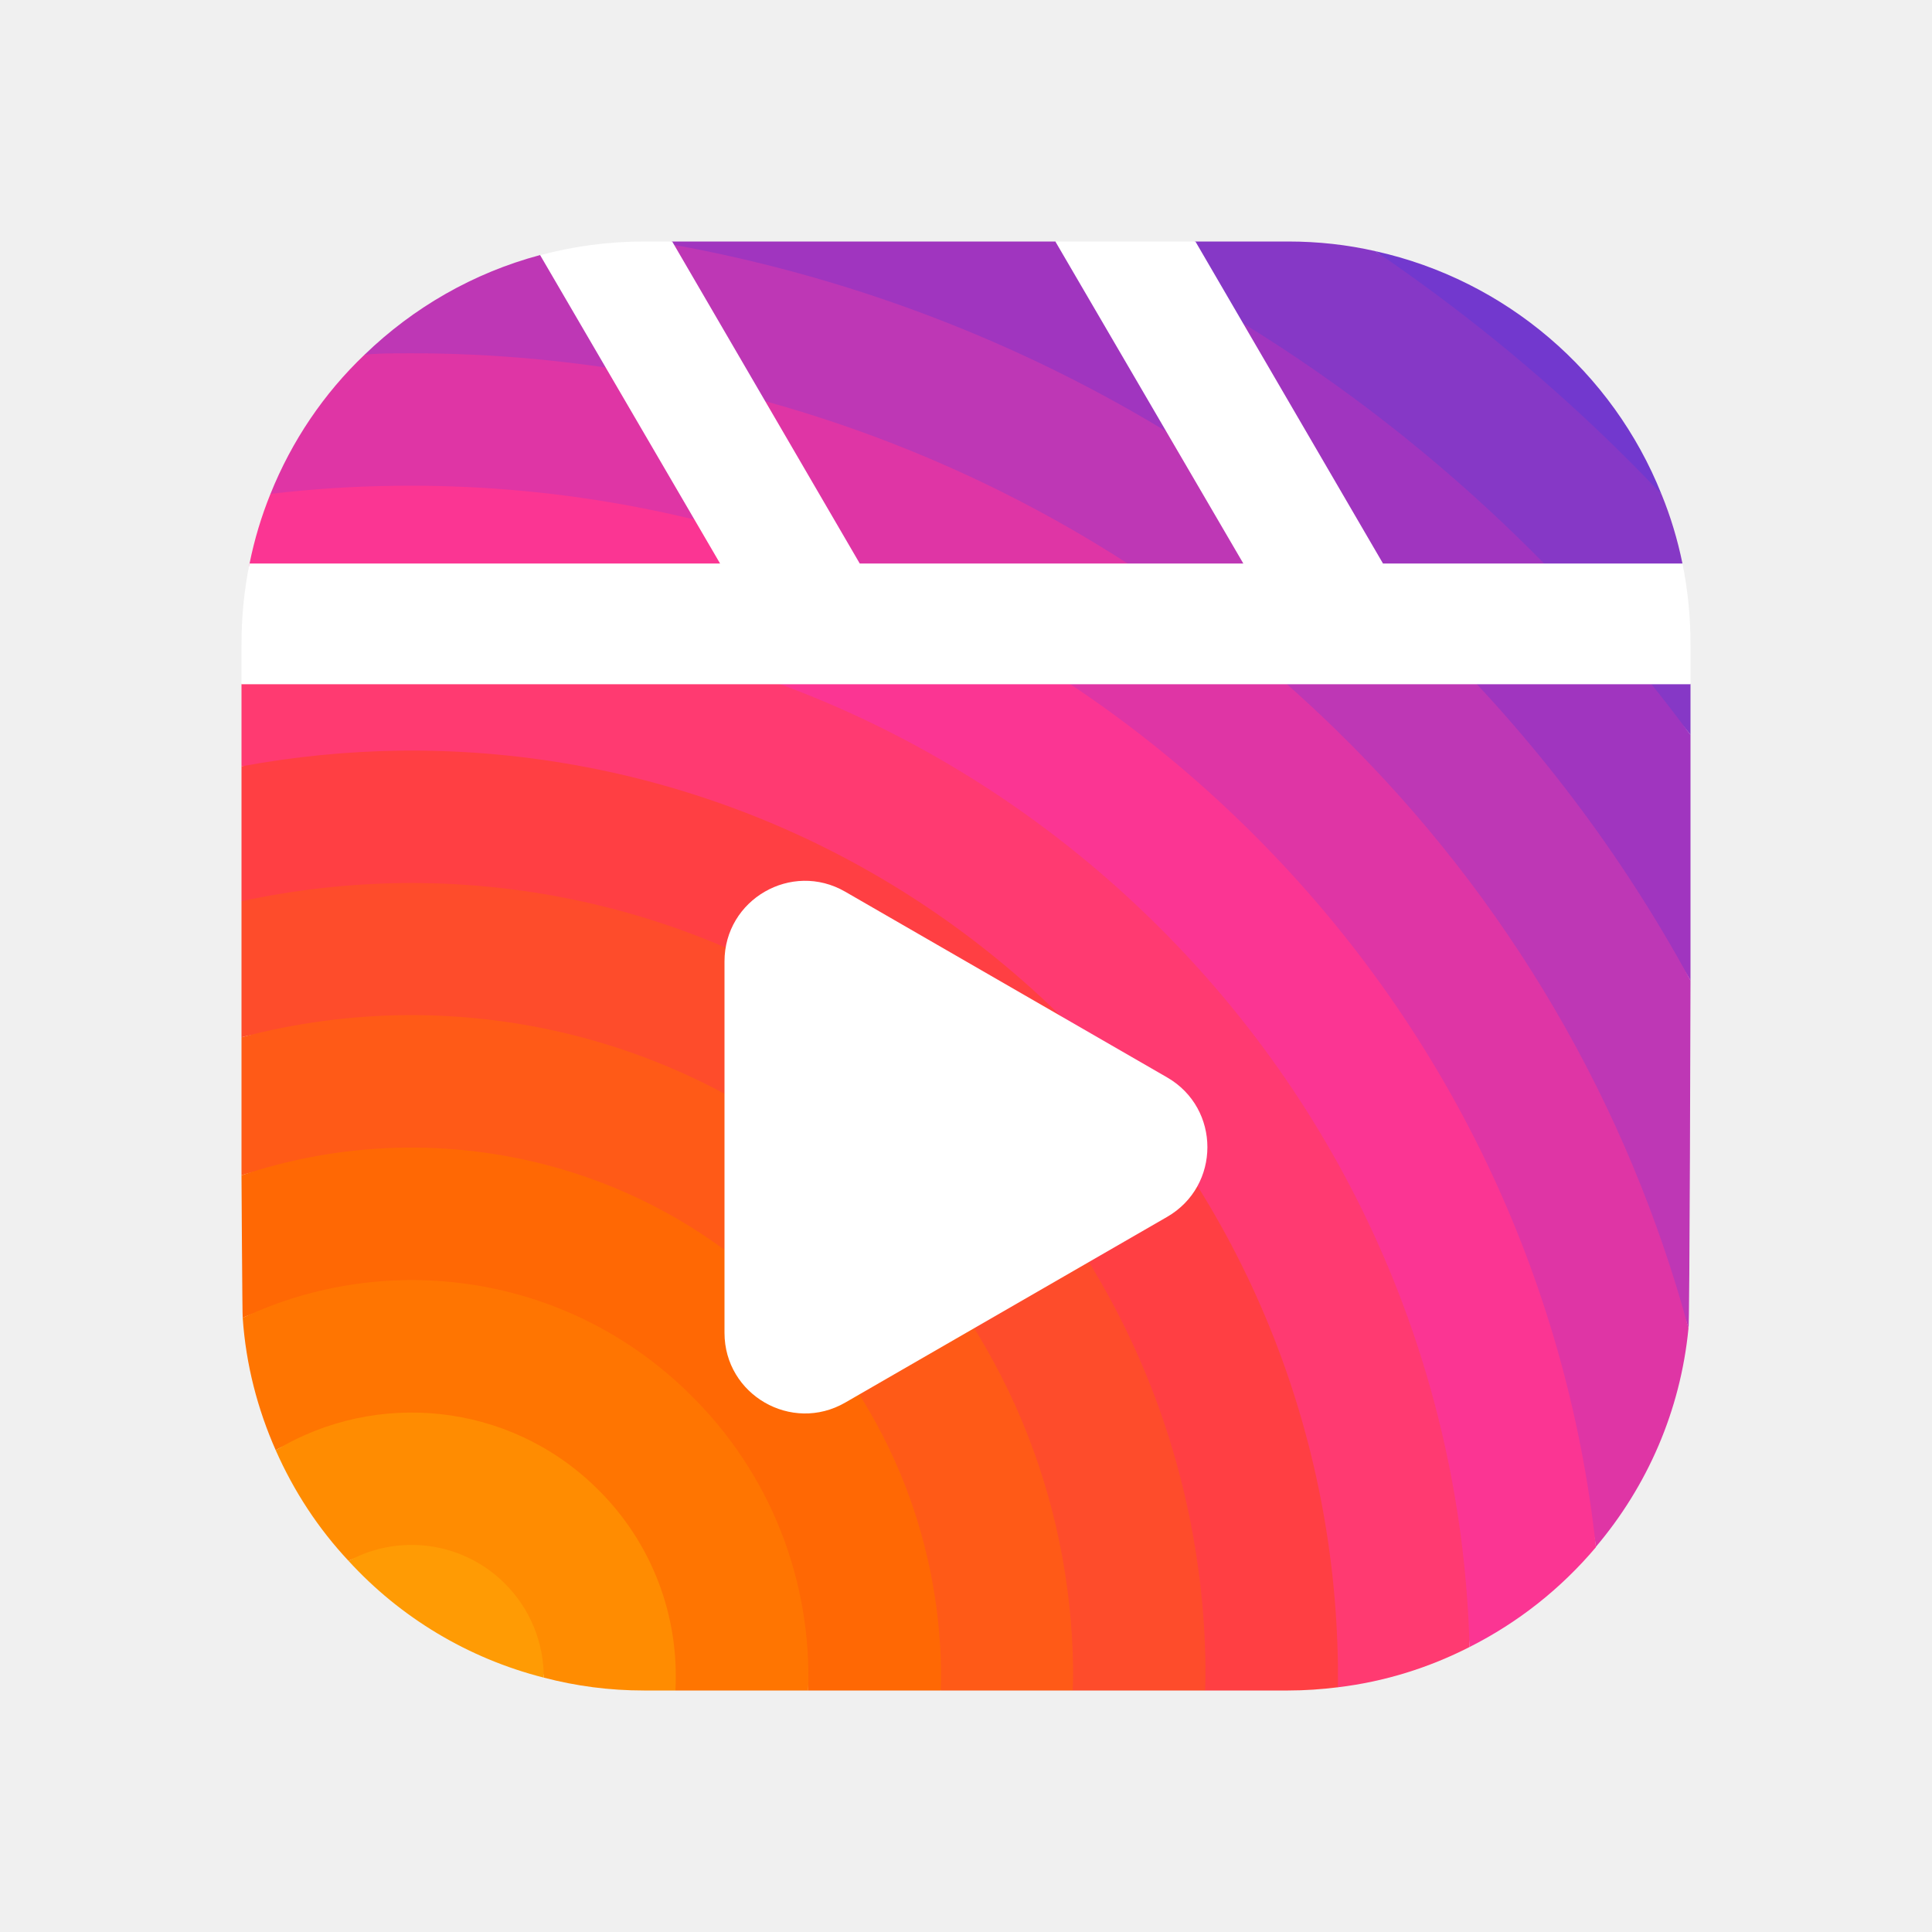
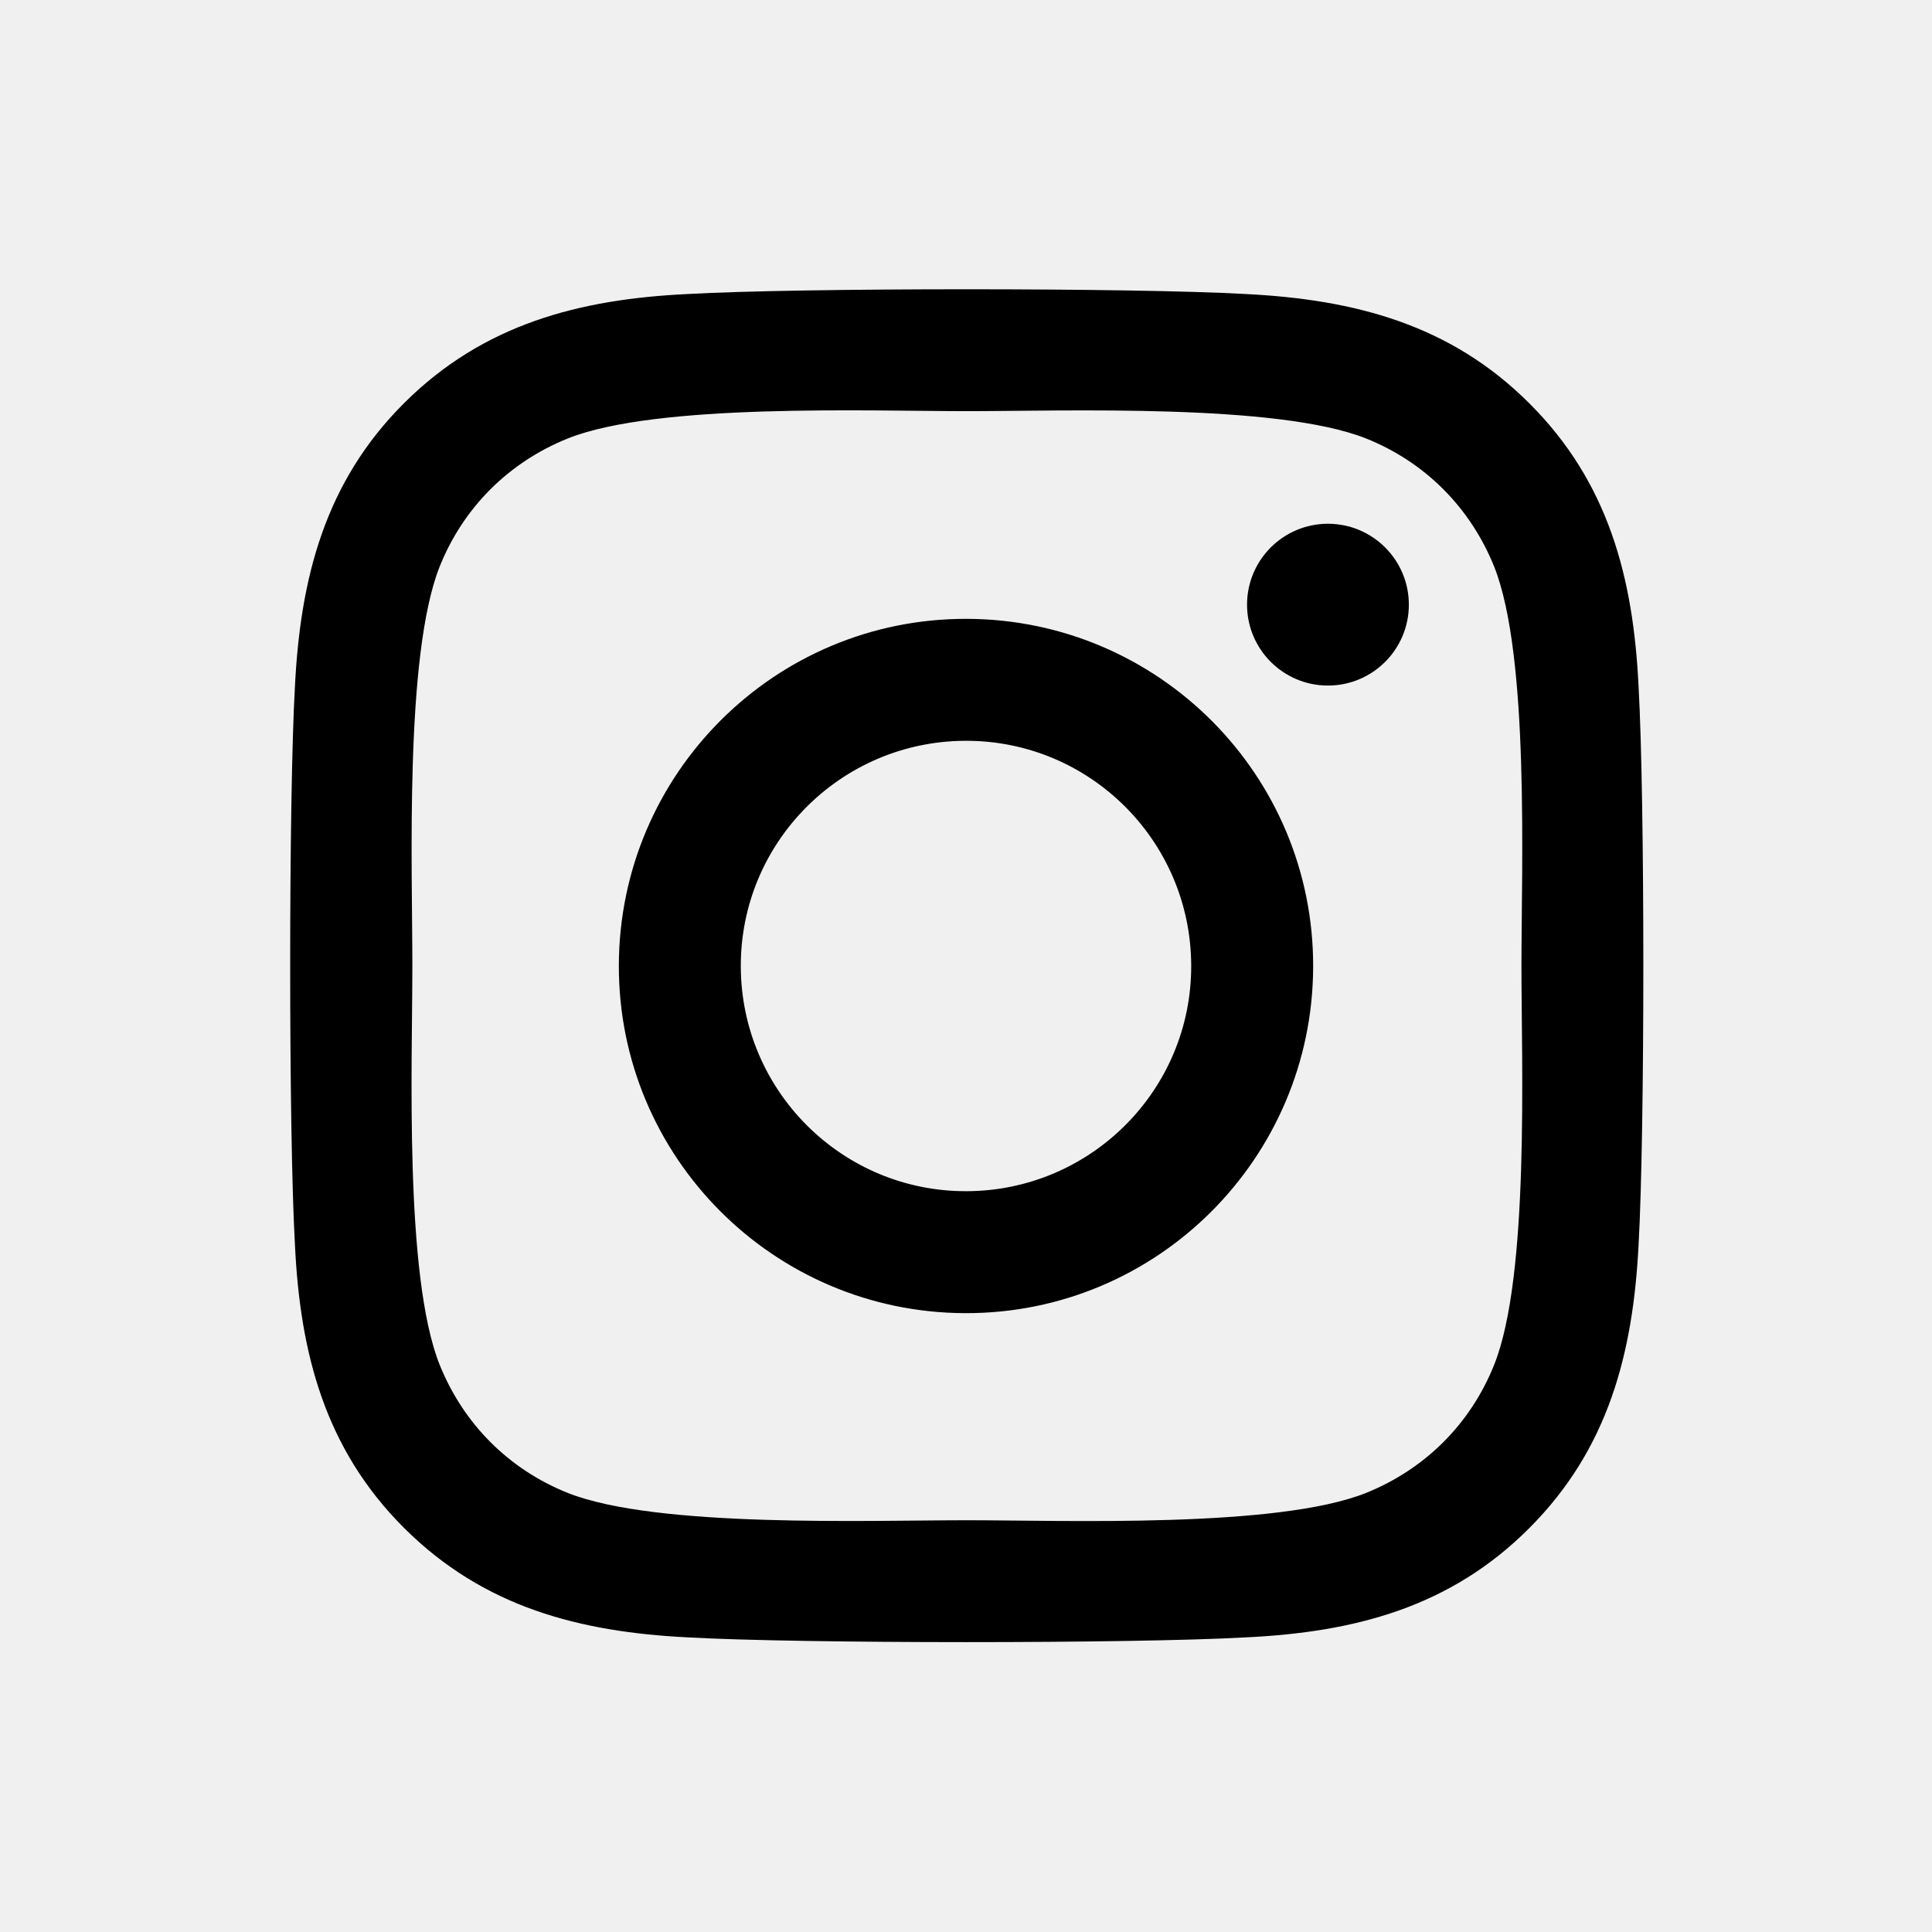
- <svg xmlns="http://www.w3.org/2000/svg" viewBox="0 0 48 48" width="480px" height="480px">
-   <path fill="#7238ce" d="M41.28,12.28c-0.4-0.43-4.476-0.606-5.28-1.28c-1.14-0.955-0.622-3.939-1.83-4.76 C37.42,6.96,40.07,9.25,41.28,12.28z" />
-   <path fill="#8638c6" d="M41.28,15.64L42,17v1.26c-1.26-1.71-10.459-9.858-14.289-11.668L29.7,6H32 c0.75,0,1.47,0.08,2.17,0.24c2.06,1.4,4.03,2.99,5.88,4.79c0.42,0.41,0.83,0.82,1.23,1.25c0.225,0.55,0.399,1.126,0.52,1.72 C41.8,14,41.28,14.957,41.28,15.64z" />
-   <path fill="#a035bf" d="M42,18.26v6.1C40.351,21.326,24.095,7.862,16.802,6.109c-0.183-0.044-0.285,0.03-0.456,0.001L16.7,6 h9.52l1.037,0.509c1.298,0.613,2.441,0.792,3.678,1.555c2.413,1.489,4.7,3.263,6.815,5.326C39.32,14.92,40.74,16.55,42,18.26z" />
-   <path fill="#be37b5" d="M42,24.36c0,0-0.02,8.69-0.05,8.64C40.46,27.51,9.3,8.79,9.06,8.81 c1.204-1.164,2.695-2.029,4.359-2.473C13.419,6.337,15.107,7,16,7c0,0,0.589-0.945,0.749-0.916 c6.827,1.245,13.366,4.457,18.711,9.656C38.13,18.34,40.31,21.25,42,24.36z" />
-   <path fill="#df35a5" d="M41.95,33c-0.2,2.06-1.03,3.93-2.3,5.43c-0.72-6.59-31.9-26.28-32.93-26.16 c0.53-1.32,1.33-2.5,2.34-3.46C9.3,8.79,9.54,8.78,9.78,8.78c8.41-0.11,16.87,2.98,23.38,9.32C37.53,22.35,40.46,27.51,41.95,33z" />
-   <path fill="#fb3593" d="M39.65,38.43v0.01c-0.87,1.03-1.93,1.87-3.14,2.48c-0.17-6.6-27.828-25.531-29.107-25.321 C7.417,15.019,6.089,14.552,6.2,14c0.121-0.599,0.296-1.178,0.52-1.73c1.03-0.12,2.06-0.19,3.1-0.2c7.58-0.1,15.19,2.68,21.05,8.39 C36,25.45,38.93,31.84,39.65,38.43z" />
-   <path fill="#ff3a71" d="M33.24,41.92c0,0-25.95-23.12-27.24-22.88V17l0.876-1.319c1.28-0.21,1.704-0.301,2.994-0.321 c6.73-0.09,13.5,2.39,18.7,7.45c5.11,4.97,7.77,11.51,7.94,18.11C35.51,41.43,34.41,41.78,33.24,41.92z" />
-   <path fill="#ff3f43" d="M33.24,41.36v0.56C32.84,41.97,32.42,42,32,42h-2.06C29.95,41.8,7.3,22.11,6,22.39v-3.35 c1.29-0.24,2.6-0.37,3.91-0.39c5.89-0.08,11.81,2.09,16.37,6.52C30.84,29.61,33.16,35.47,33.24,41.36z" />
-   <path fill="#fe4c2b" d="M29.95,41.4c0,0.2,0,0.4-0.01,0.6h-3.29c0.01-0.19-1.283-0.646-1.283-0.826 C25.317,36.964,11.4,24.34,6,25.77v-3.38c1.3-0.28,2.63-0.43,3.95-0.45c5.05-0.07,10.13,1.79,14.04,5.59 C27.89,31.33,29.89,36.35,29.95,41.4z" />
-   <path fill="#ff5a17" d="M26.66,41.45c0,0.18,0,0.36-0.01,0.55h-3.28c0.01-0.17-1.156-0.982-1.156-1.152 C22.164,37.488,10.53,27.68,6,29.2v-3.43c5.4-1.43,11.39-0.07,15.69,4.11C24.95,33.05,26.61,37.24,26.66,41.45z" />
-   <path fill="#ff6804" d="M23.38,41.49c0,0.17,0,0.34-0.01,0.51h-3.29c0.09-2.68-10.44-10.96-14.05-9.26 C6.02,32.74,6,29.2,6,29.2c4.53-1.52,9.74-0.53,13.4,3.04C22,34.78,23.33,38.13,23.38,41.49z" />
-   <path fill="#ff7501" d="M16.78,42c0.1-1.82-7.44-7.47-9.93-5.97c-0.45-1.02-0.74-2.12-0.82-3.29 c3.61-1.7,8.05-1.09,11.07,1.86c2.08,2.02,3.07,4.72,2.98,7.4H16.78z" />
-   <path fill="#ff8c01" d="M16.78,42H16c-0.86,0-1.69-0.11-2.49-0.32c0-0.86-3.62-3.57-4.85-2.9c-0.75-0.8-1.36-1.73-1.81-2.75 c2.49-1.5,5.78-1.2,7.96,0.93C16.22,38.33,16.88,40.18,16.78,42z" />
-   <path fill="#ff9b04" d="M13.51,41.68c-1.89-0.48-3.57-1.5-4.85-2.9c1.23-0.67,2.8-0.49,3.85,0.53 C13.18,39.96,13.51,40.82,13.51,41.68z" />
-   <path fill="#fff" d="M42,16v1H6v-1c0-0.69,0.07-1.36,0.2-2h11.69l-4.47-7.66C14.24,6.12,15.11,6,16,6h0.7l4.66,8h9.53 l-4.67-8h3.48l4.66,8h7.44C41.93,14.64,42,15.31,42,16z" />
-   <path fill="#fff" d="M18,33.114v-9.228c0-1.539,1.666-2.502,2.999-1.732l7.998,4.614c1.334,0.77,1.334,2.695,0,3.465 l-7.998,4.614C19.666,35.616,18,34.653,18,33.114z" />
+ <svg xmlns="http://www.w3.org/2000/svg" viewBox="0 0 640 640">
+   <path d="M320.3 205C256.8 204.8 205.2 256.2 205 319.7C204.8 383.2 256.2 434.8 319.7 435C383.2 435.2 434.8 383.8 435 320.3C435.2 256.8 383.8 205.2 320.3 205zM319.7 245.4C360.9 245.2 394.4 278.5 394.6 319.7C394.8 360.9 361.5 394.4 320.3 394.6C279.1 394.8 245.6 361.5 245.4 320.3C245.2 279.1 278.5 245.6 319.7 245.4zM413.1 200.3C413.1 185.5 425.1 173.5 439.9 173.5C454.7 173.5 466.7 185.5 466.7 200.3C466.7 215.1 454.7 227.1 439.9 227.1C425.1 227.1 413.1 215.1 413.1 200.3zM542.8 227.5C541.1 191.6 532.9 159.8 506.6 133.6C480.4 107.4 448.6 99.2 412.7 97.4C375.7 95.3 264.8 95.3 227.8 97.4C192 99.1 160.2 107.3 133.9 133.5C107.6 159.7 99.5 191.5 97.7 227.4C95.6 264.4 95.6 375.3 97.7 412.3C99.4 448.2 107.6 480 133.9 506.2C160.2 532.4 191.9 540.6 227.8 542.4C264.8 544.5 375.7 544.5 412.7 542.4C448.6 540.7 480.4 532.5 506.6 506.2C532.8 480 541 448.2 542.8 412.3C544.9 375.3 544.9 264.5 542.8 227.5zM495 452C487.2 471.6 472.1 486.7 452.4 494.6C422.9 506.3 352.9 503.6 320.3 503.6C287.7 503.6 217.6 506.2 188.2 494.6C168.6 486.8 153.5 471.7 145.6 452C133.9 422.5 136.6 352.5 136.6 319.9C136.6 287.3 134 217.2 145.6 187.8C153.4 168.2 168.5 153.1 188.2 145.2C217.7 133.5 287.7 136.2 320.3 136.2C352.9 136.2 423 133.6 452.4 145.2C472 153 487.1 168.1 495 187.8C506.7 217.3 504 287.3 504 319.9C504 352.5 506.7 422.6 495 452z" />
</svg>
